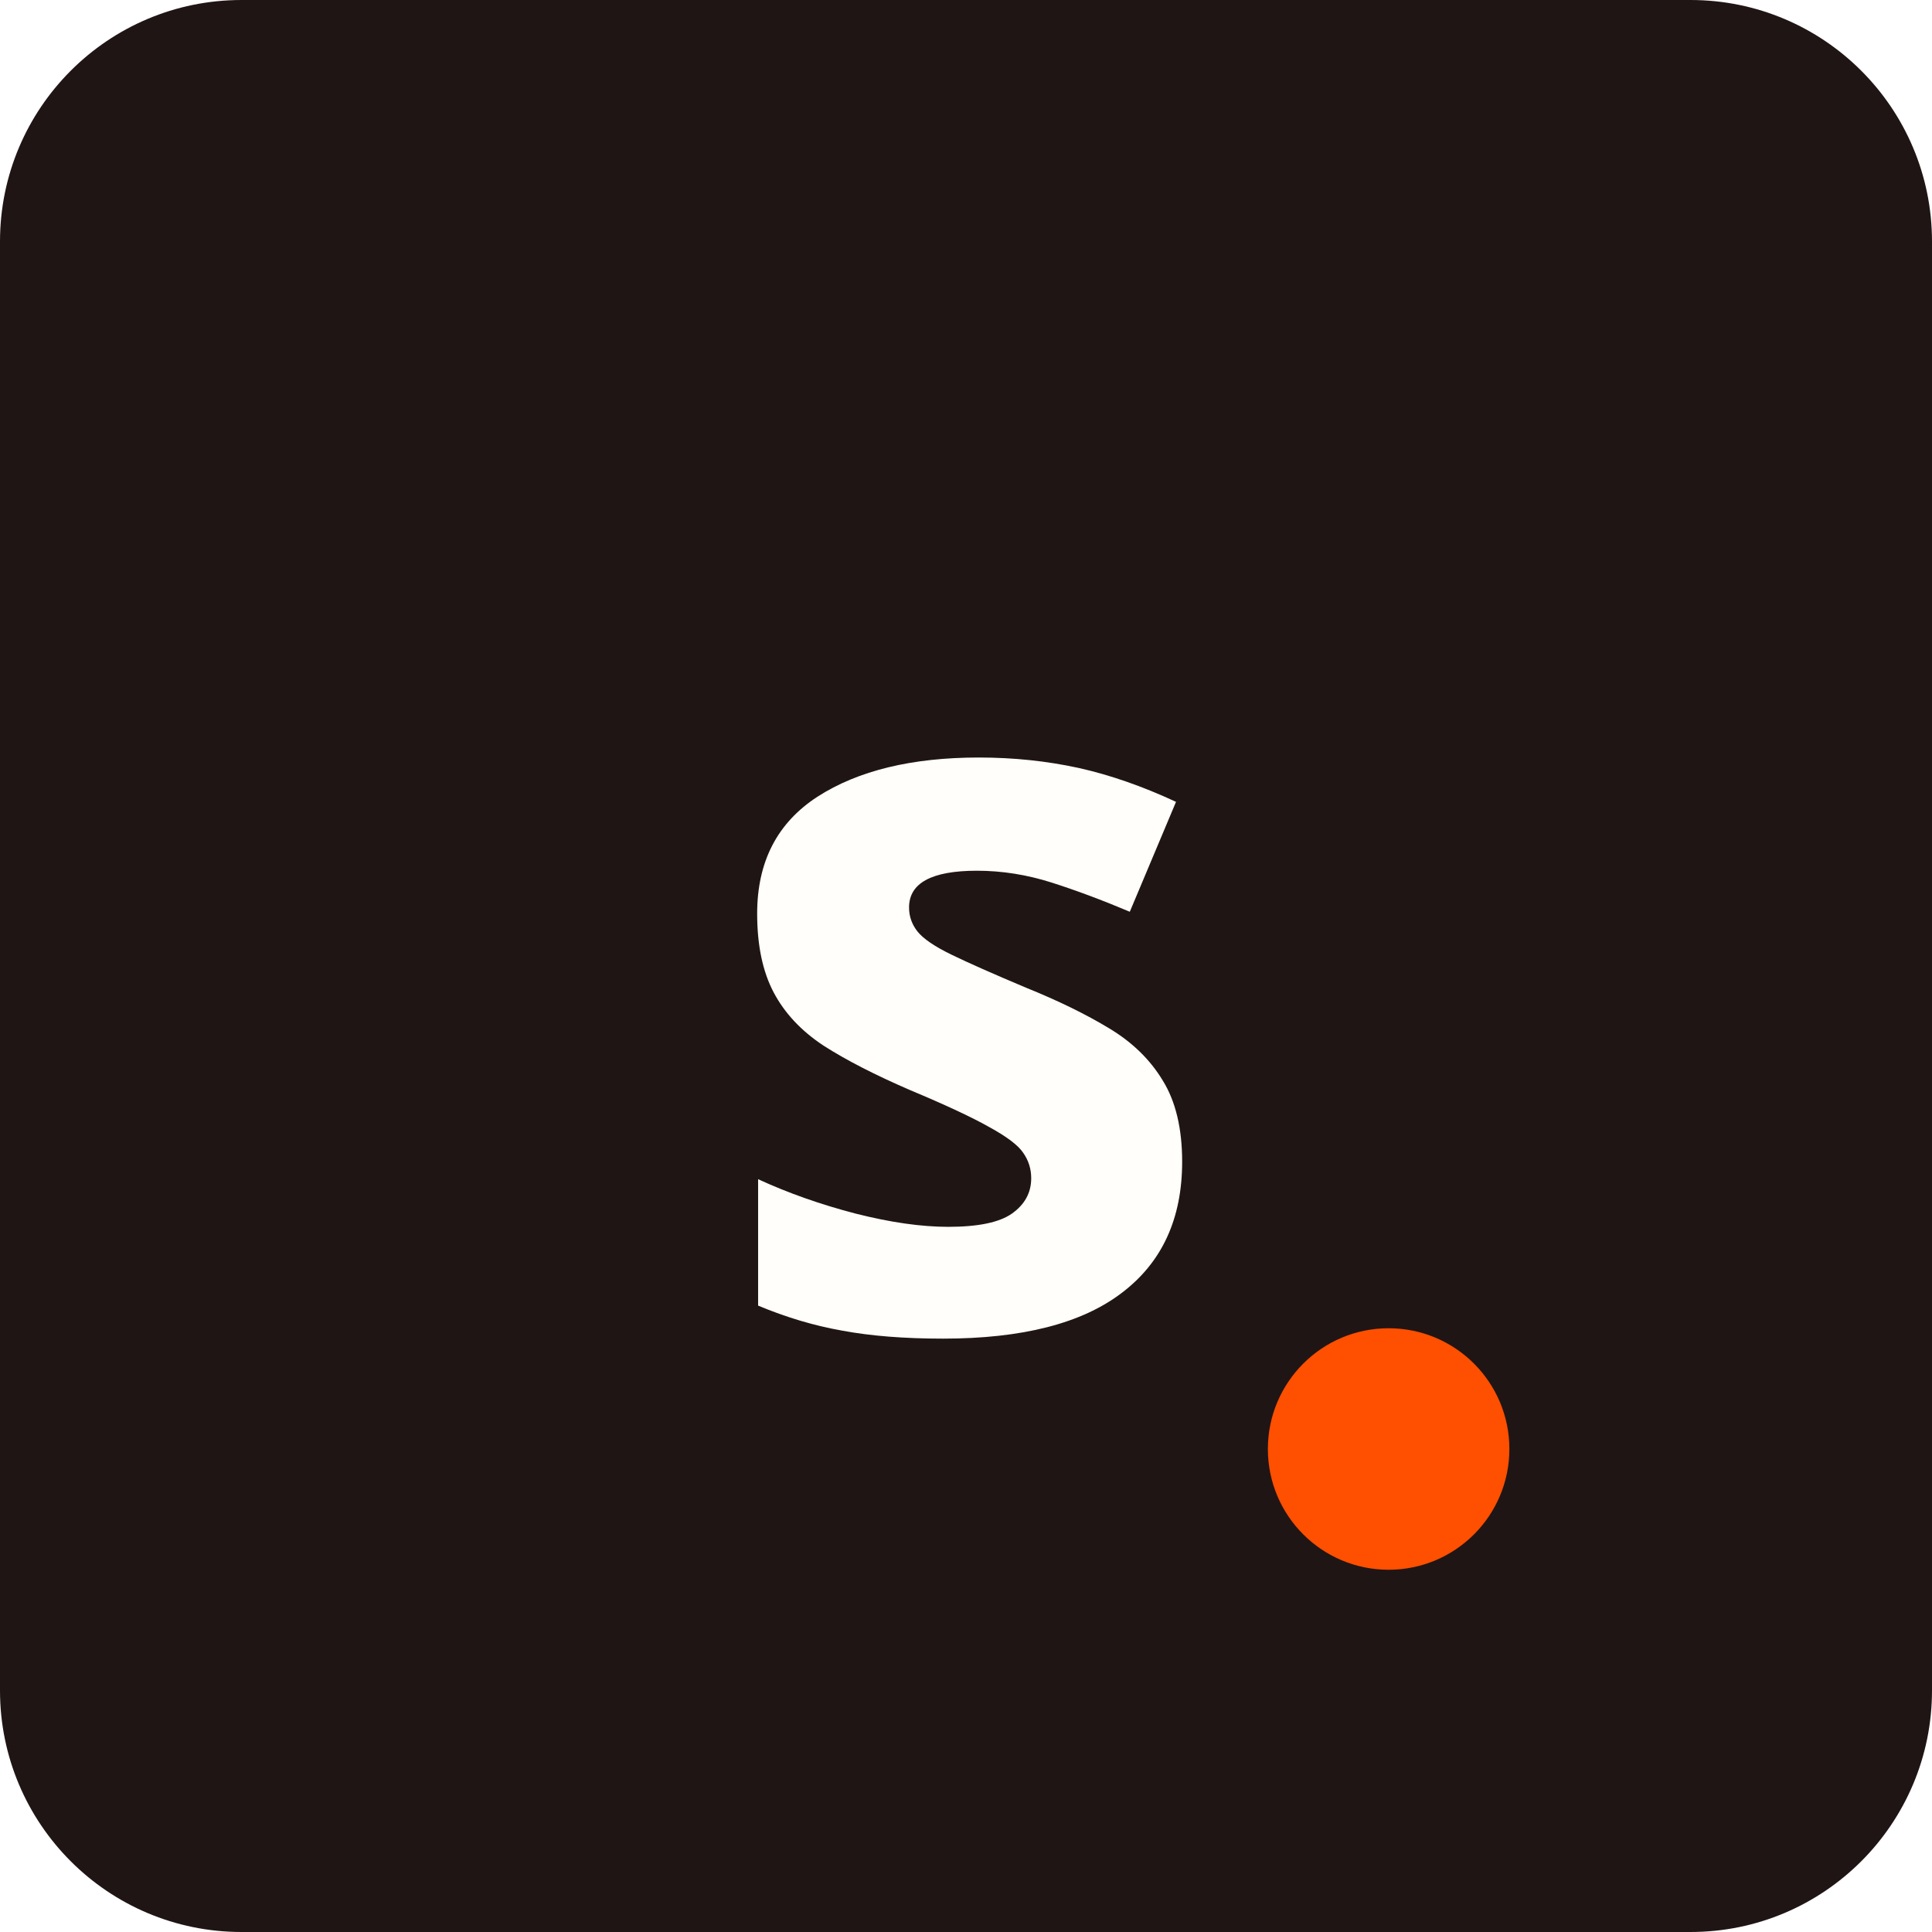
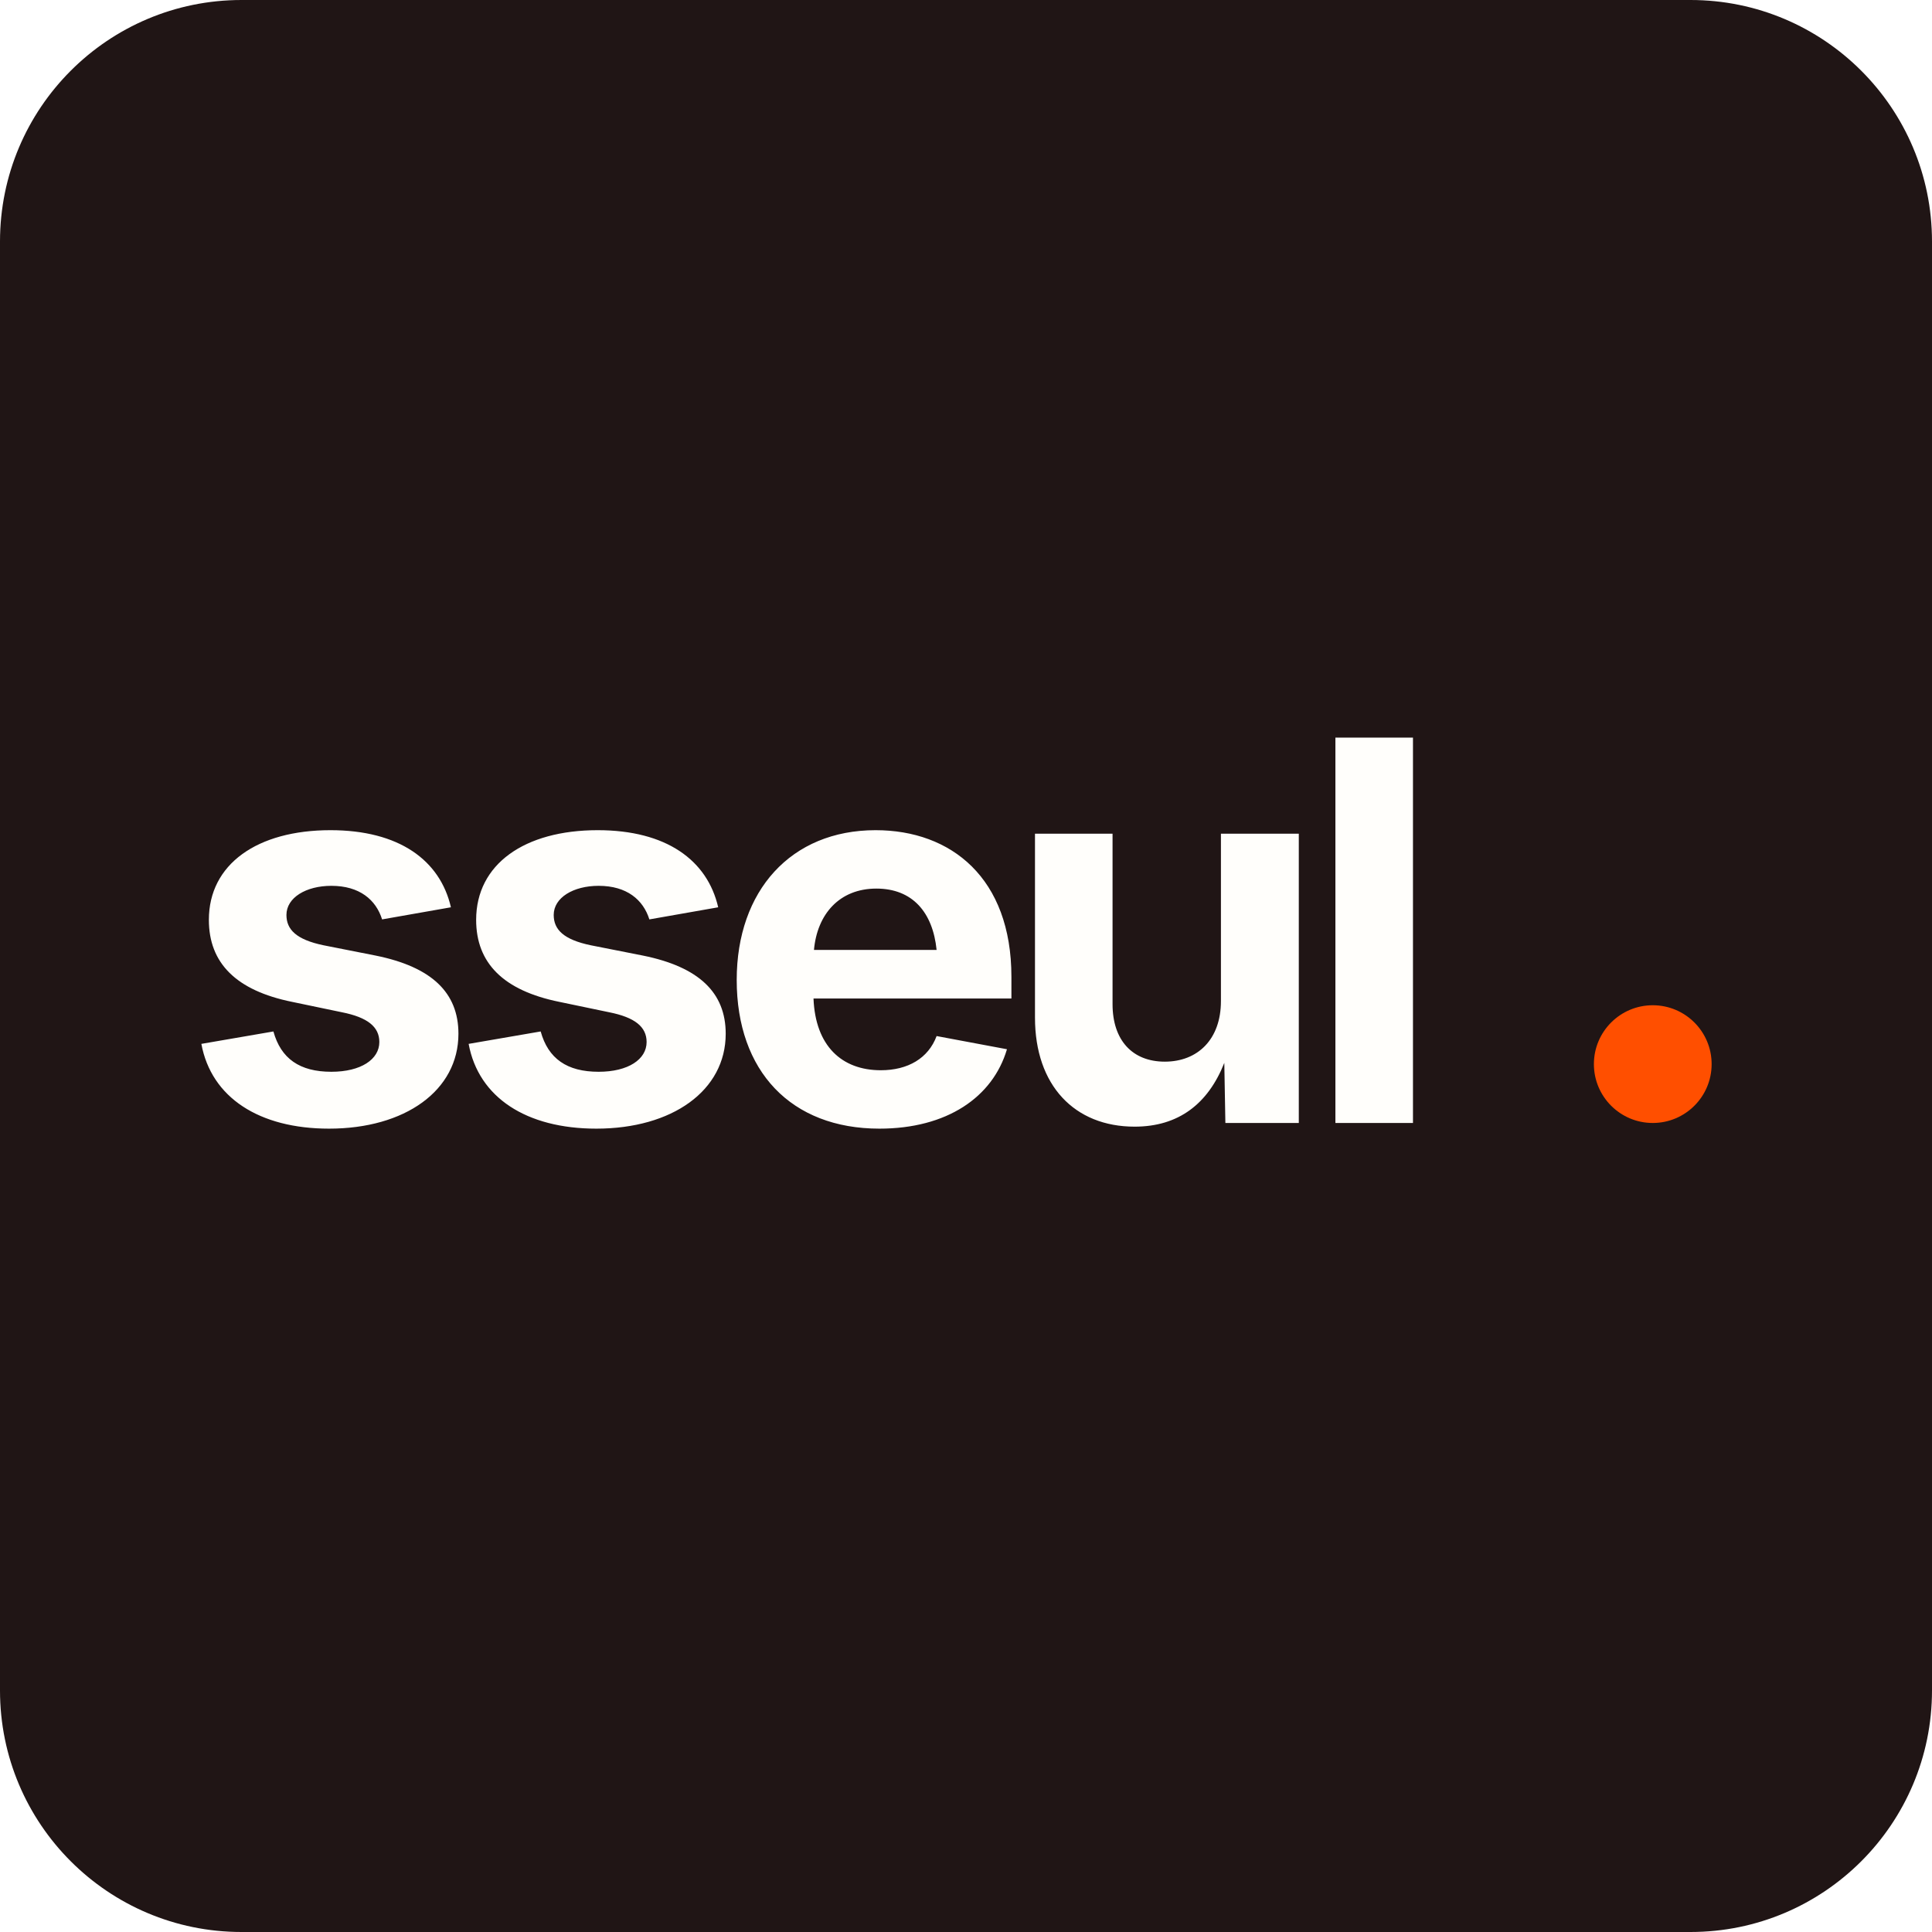
<svg xmlns="http://www.w3.org/2000/svg" viewBox="0 0 64 64" width="64" height="64">
  <rect width="64" height="64" rx="8" fill="#201515" />
-   <text x="32" y="44" font-family="Bricolage Grotesque, system-ui, sans-serif" font-weight="700" font-size="34" fill="#fffefb" text-anchor="middle" letter-spacing="-2">s</text>
-   <circle cx="46" cy="48" r="4" fill="#ff4f00" />
+   <g transform="translate(6, 21.6) scale(0.325)">
+     <text x="0" y="48" font-family="Bricolage Grotesque, Inter, system-ui, sans-serif" font-size="54" font-weight="700" letter-spacing="-3" fill="#fffefb">sseul</text>
+     <circle cx="150" cy="42" r="6" fill="#ff4f00" />
+   </g>
</svg>
